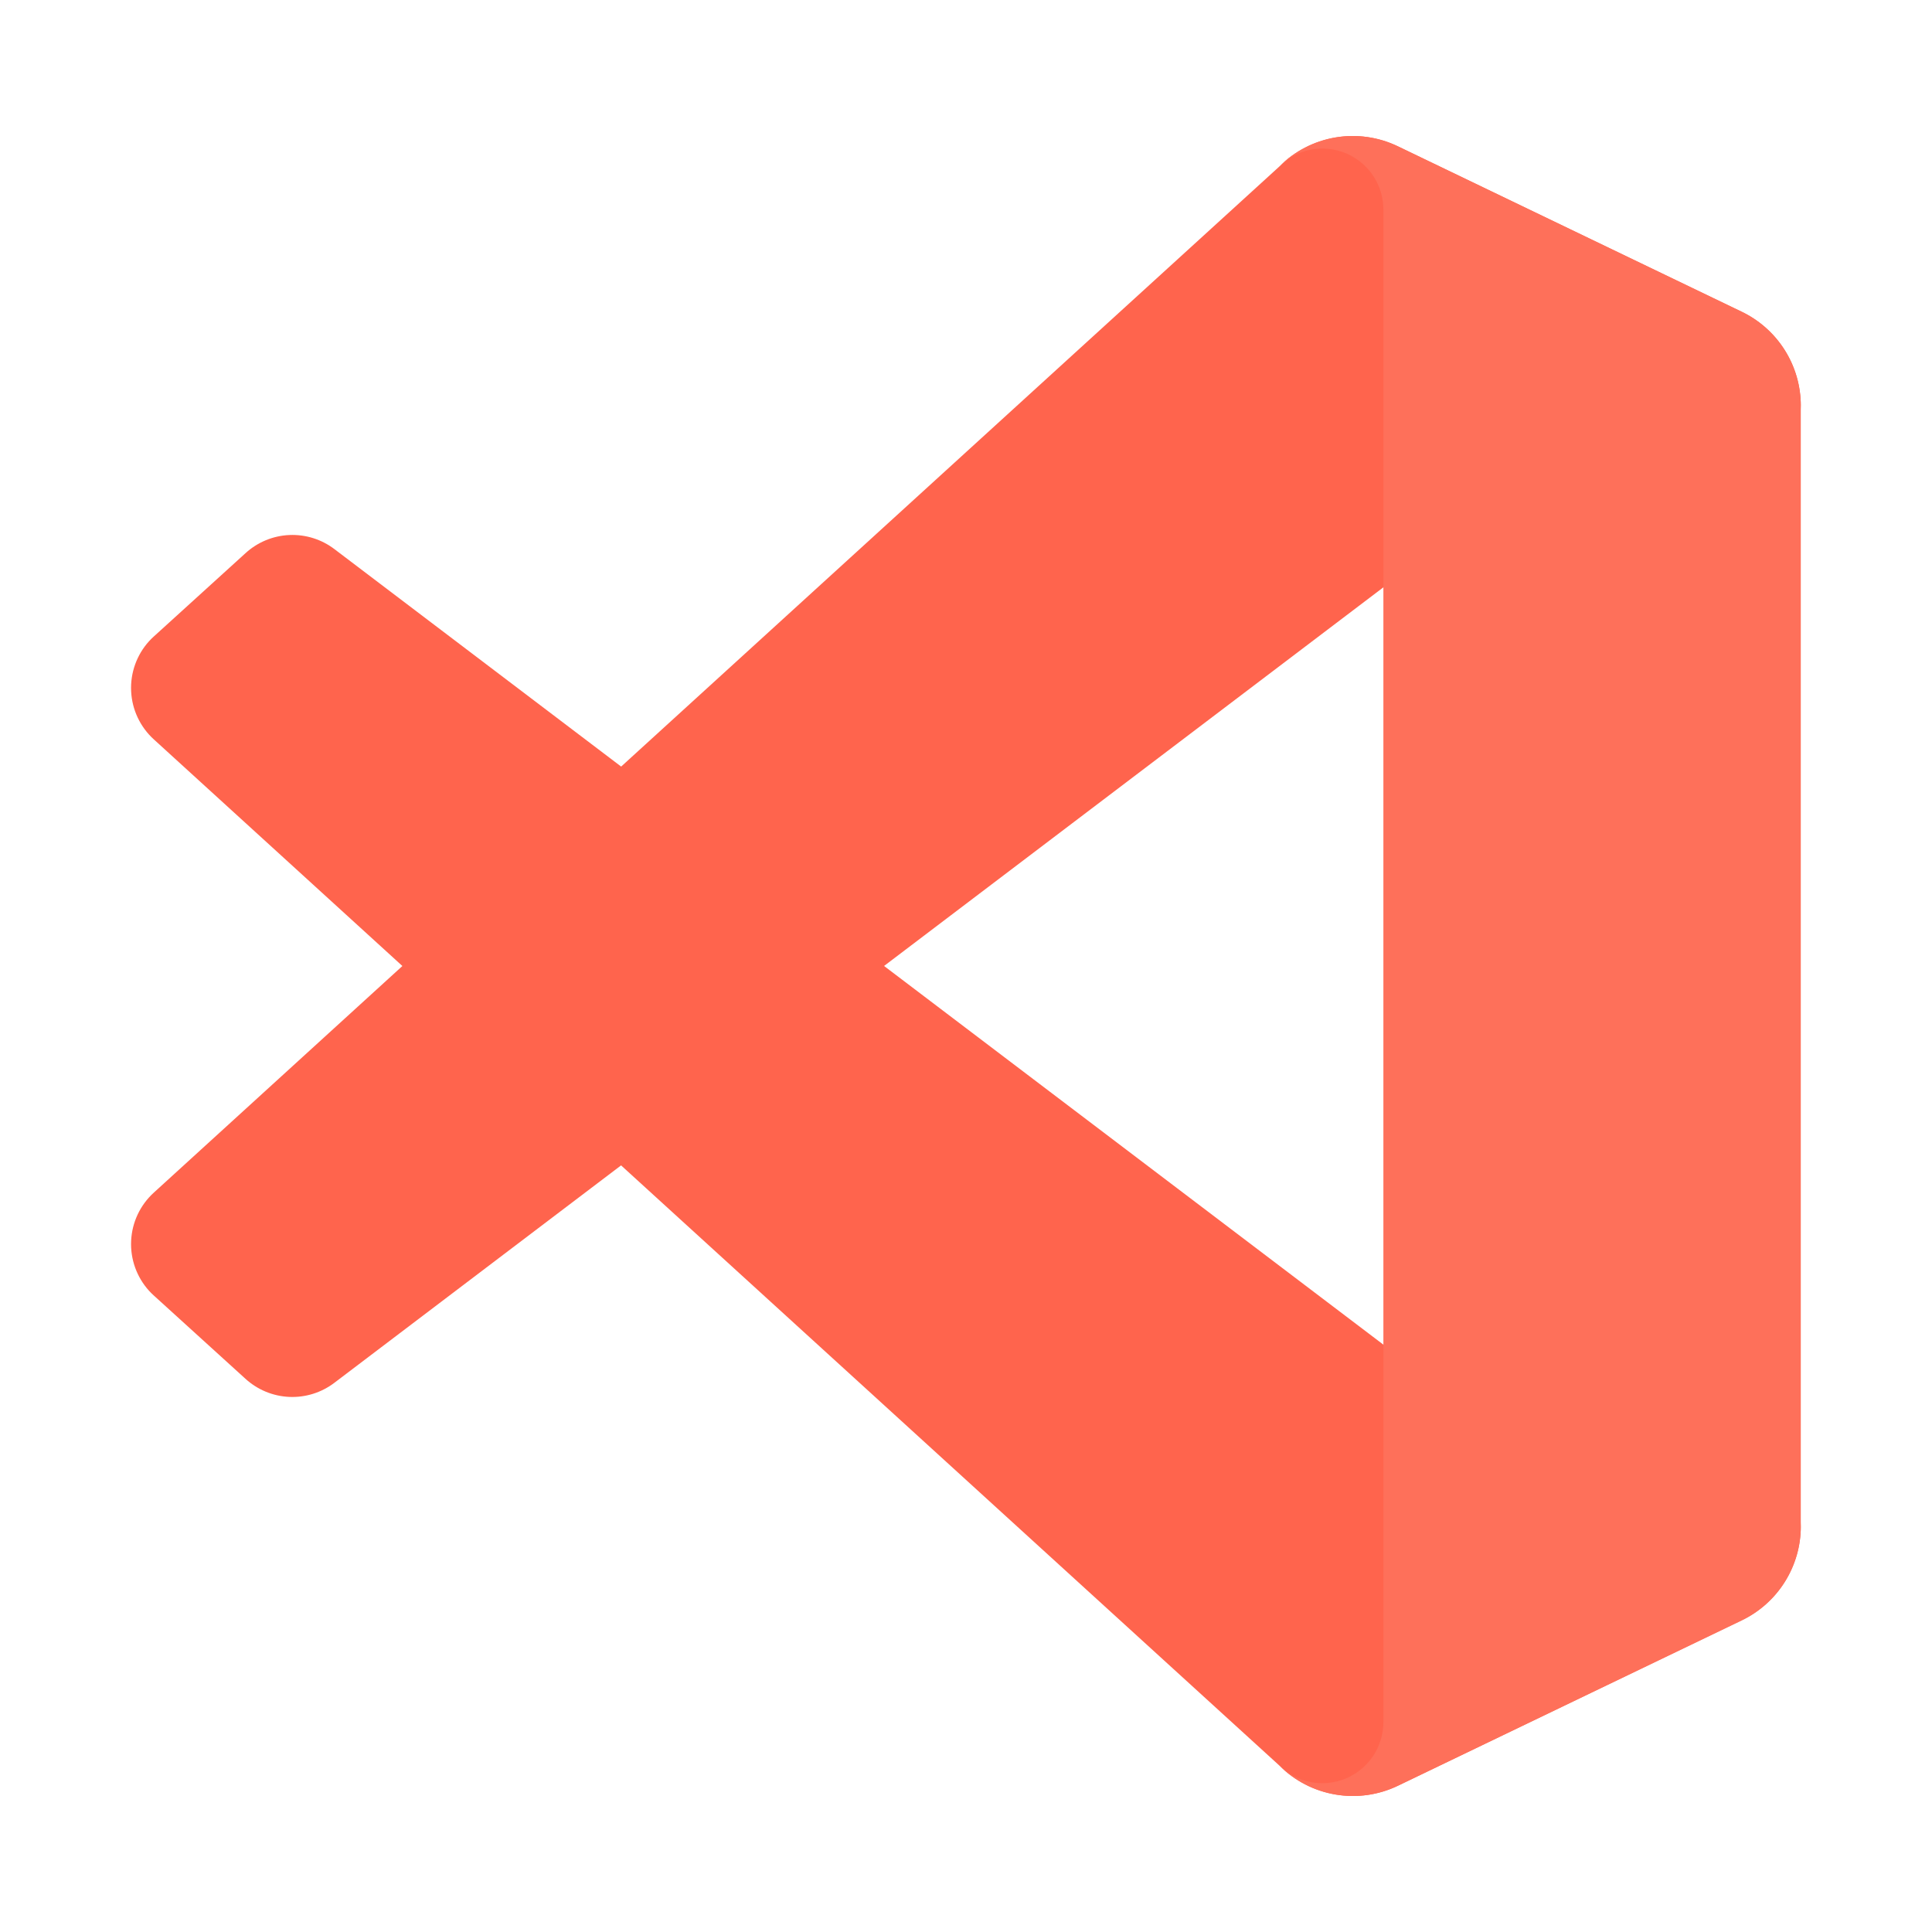
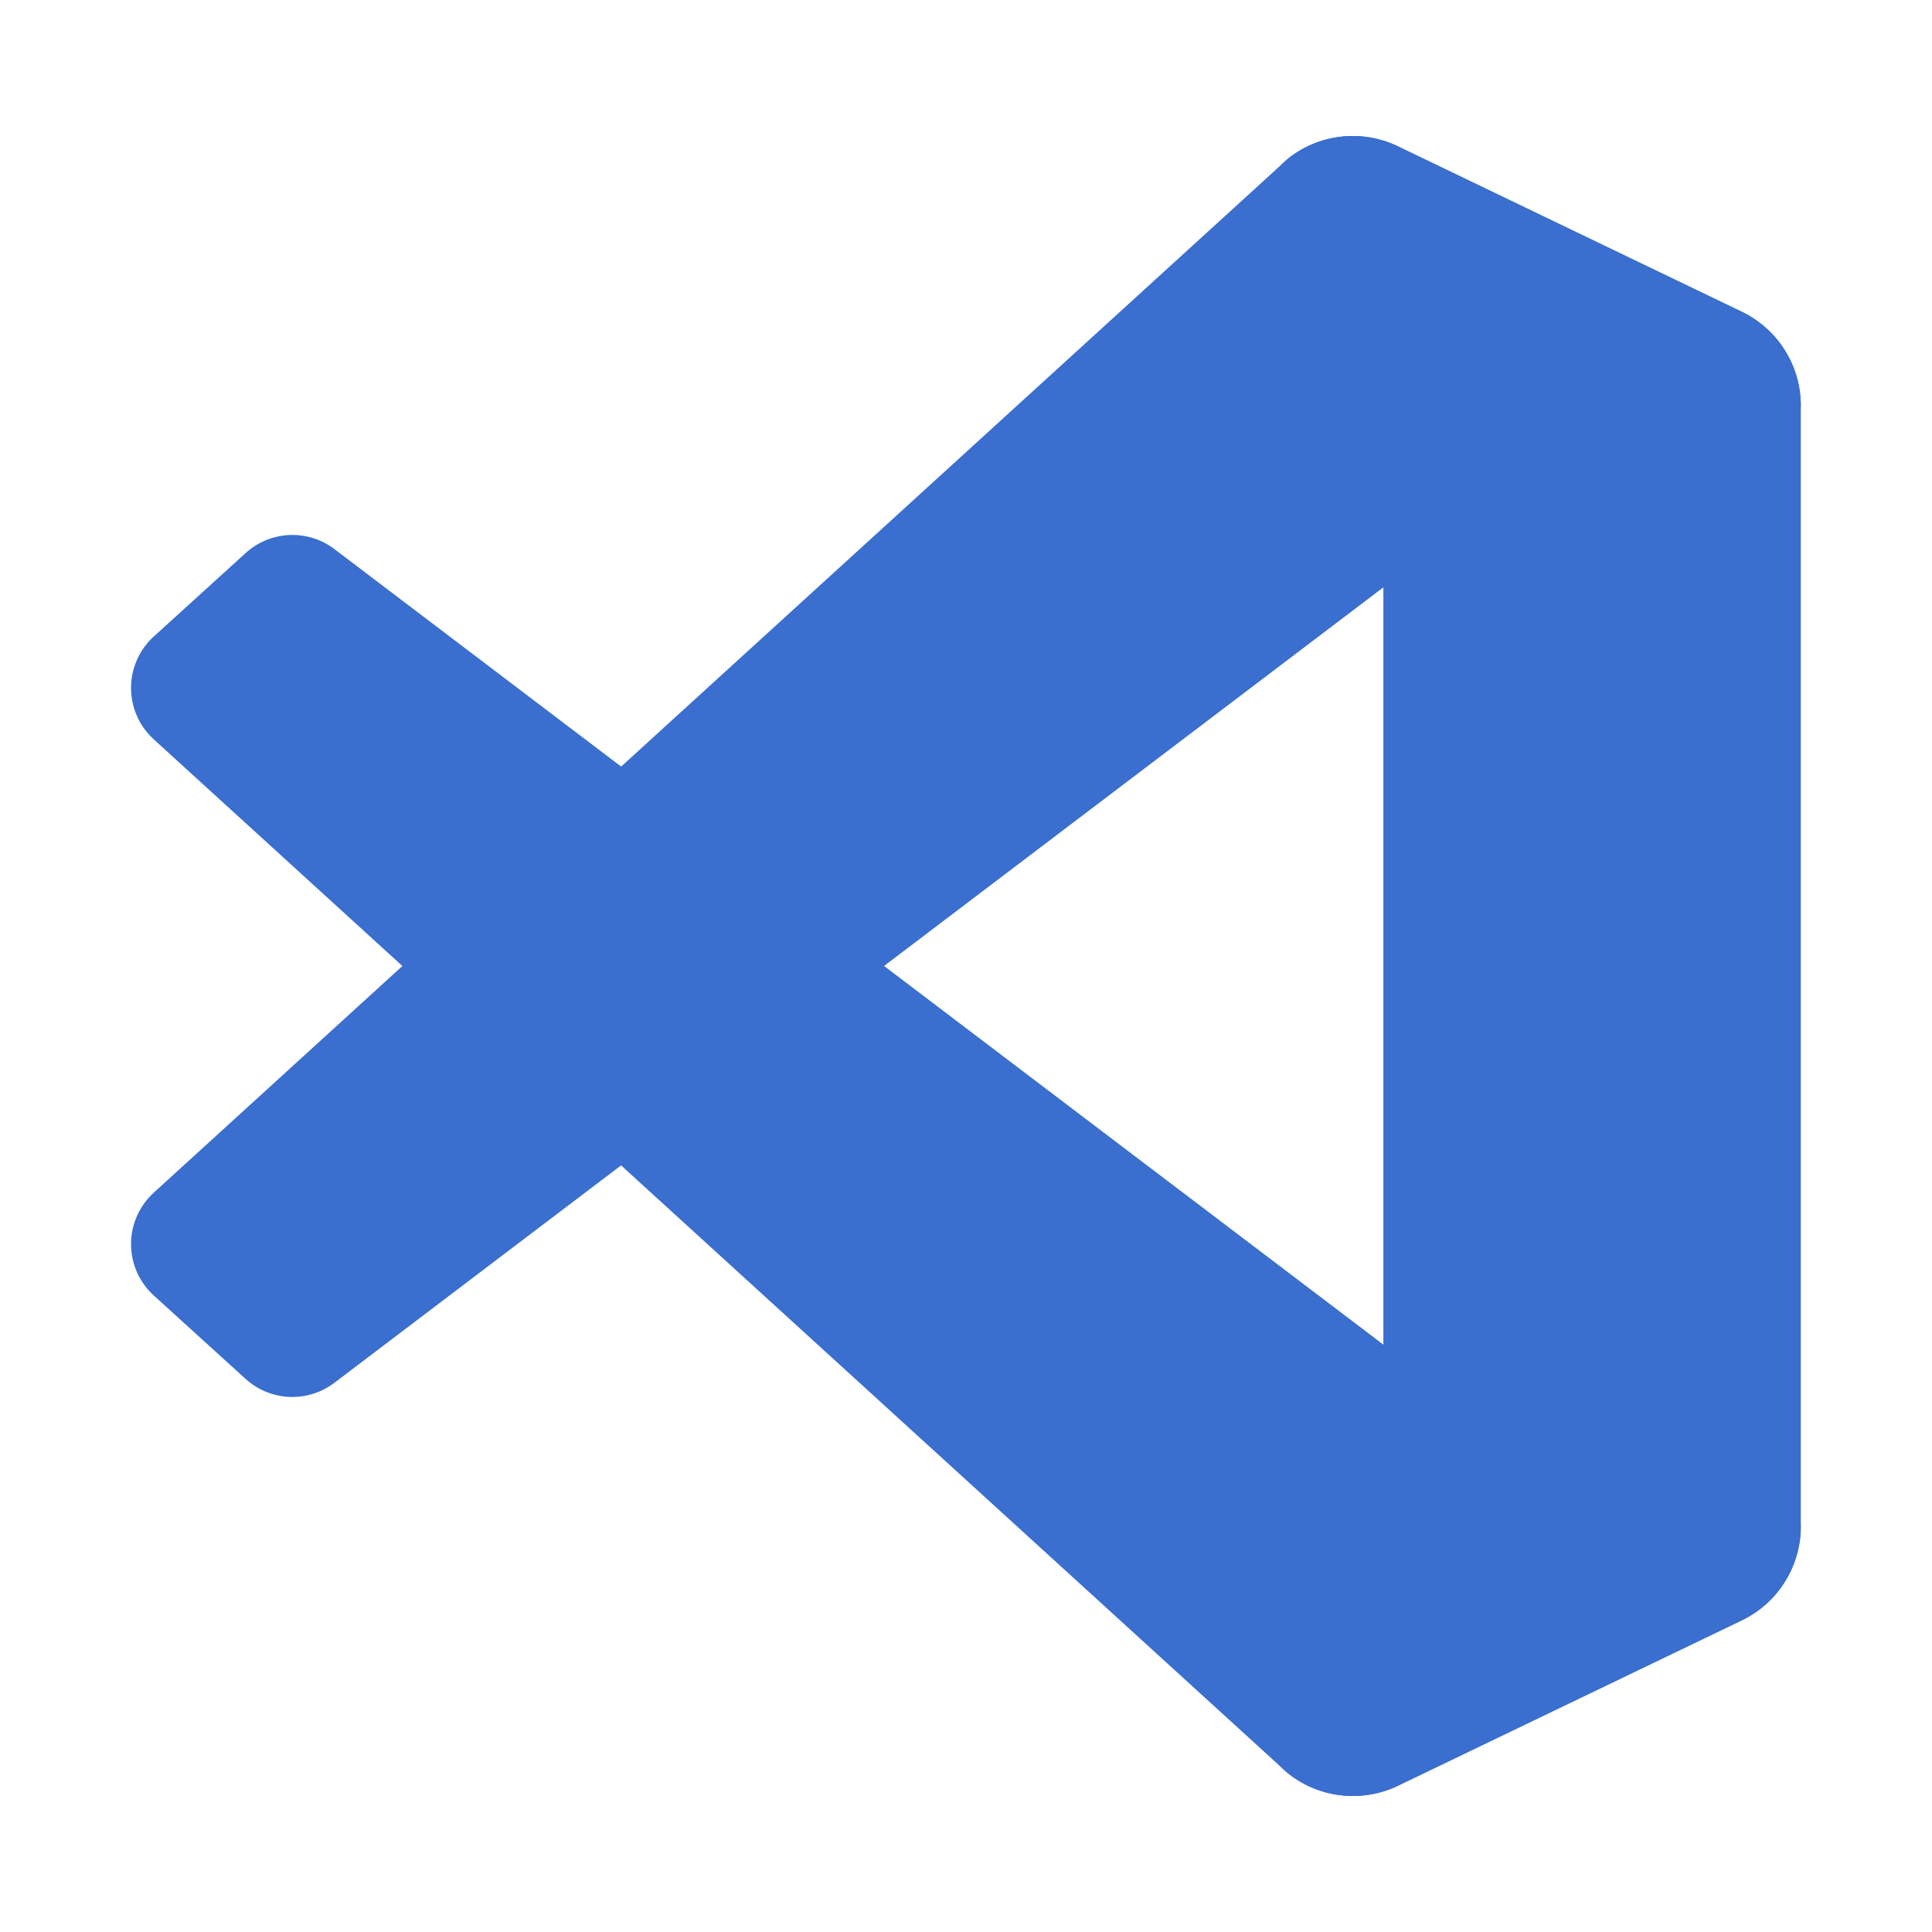
<svg xmlns="http://www.w3.org/2000/svg" width="81" height="81" viewBox="0 0 81 81" fill="none">
-   <path d="M73.025 13.075L58.61 6.135C57.796 5.743 56.88 5.613 55.989 5.764C55.098 5.916 54.276 6.341 53.638 6.98L6.45 50C5.878 50.52 5.535 51.245 5.498 52.017C5.46 52.79 5.731 53.545 6.25 54.118C6.313 54.185 6.375 54.25 6.443 54.31L10.295 57.81C10.799 58.268 11.447 58.536 12.127 58.566C12.807 58.596 13.476 58.387 14.018 57.975L70.855 14.875C71.285 14.549 71.796 14.35 72.333 14.299C72.869 14.248 73.409 14.348 73.892 14.588C74.375 14.828 74.781 15.197 75.065 15.655C75.35 16.113 75.5 16.641 75.5 17.18V17.013C75.5 16.19 75.268 15.384 74.83 14.687C74.392 13.991 73.767 13.432 73.025 13.075Z" fill="#FF644D" />
-   <path d="M73.025 67.925L58.61 74.867C57.796 75.259 56.88 75.388 55.99 75.236C55.099 75.085 54.277 74.661 53.638 74.022L6.45 31C5.878 30.48 5.535 29.755 5.498 28.983C5.46 28.21 5.731 27.455 6.25 26.882C6.313 26.815 6.375 26.75 6.443 26.69L10.295 23.19C10.799 22.73 11.449 22.461 12.13 22.431C12.812 22.401 13.483 22.611 14.025 23.025L70.855 66.125C71.285 66.451 71.796 66.65 72.333 66.701C72.869 66.752 73.409 66.651 73.892 66.412C74.375 66.172 74.781 65.803 75.065 65.345C75.35 64.887 75.5 64.359 75.5 63.82V64C75.498 64.82 75.264 65.624 74.826 66.318C74.389 67.012 73.765 67.569 73.025 67.925Z" fill="#FF644D" />
-   <path d="M58.609 74.868C57.795 75.259 56.879 75.388 55.989 75.236C55.098 75.085 54.276 74.661 53.637 74.022C53.996 74.377 54.452 74.617 54.947 74.714C55.442 74.81 55.954 74.759 56.42 74.565C56.886 74.371 57.284 74.045 57.565 73.626C57.846 73.207 57.997 72.714 57.999 72.21V8.79C58 8.283 57.85 7.788 57.568 7.366C57.287 6.945 56.887 6.616 56.419 6.423C55.95 6.229 55.435 6.178 54.938 6.277C54.441 6.377 53.985 6.621 53.627 6.98C54.266 6.341 55.087 5.916 55.978 5.764C56.869 5.612 57.785 5.741 58.599 6.132L73.012 13.062C73.756 13.418 74.384 13.976 74.824 14.672C75.264 15.369 75.498 16.176 75.499 17V64C75.5 64.823 75.267 65.63 74.829 66.327C74.391 67.024 73.764 67.583 73.022 67.94L58.609 74.868Z" fill="#FE705A" />
+   <path d="M73.025 13.075L58.61 6.135C57.796 5.743 56.88 5.613 55.989 5.764C55.098 5.916 54.276 6.341 53.638 6.98L6.45 50C5.878 50.52 5.535 51.245 5.498 52.017C5.46 52.79 5.731 53.545 6.25 54.118C6.313 54.185 6.375 54.25 6.443 54.31L10.295 57.81C10.799 58.268 11.447 58.536 12.127 58.566C12.807 58.596 13.476 58.387 14.018 57.975L70.855 14.875C71.285 14.549 71.796 14.35 72.333 14.299C72.869 14.248 73.409 14.348 73.892 14.588C74.375 14.828 74.781 15.197 75.065 15.655C75.35 16.113 75.5 16.641 75.5 17.18V17.013C75.5 16.19 75.268 15.384 74.83 14.687C74.392 13.991 73.767 13.432 73.025 13.075Z" fill="#3a6ecf" />
+   <path d="M73.025 67.925L58.61 74.867C57.796 75.259 56.88 75.388 55.99 75.236C55.099 75.085 54.277 74.661 53.638 74.022L6.45 31C5.878 30.48 5.535 29.755 5.498 28.983C5.46 28.21 5.731 27.455 6.25 26.882C6.313 26.815 6.375 26.75 6.443 26.69L10.295 23.19C10.799 22.73 11.449 22.461 12.13 22.431C12.812 22.401 13.483 22.611 14.025 23.025L70.855 66.125C71.285 66.451 71.796 66.65 72.333 66.701C72.869 66.752 73.409 66.651 73.892 66.412C74.375 66.172 74.781 65.803 75.065 65.345C75.35 64.887 75.5 64.359 75.5 63.82V64C75.498 64.82 75.264 65.624 74.826 66.318C74.389 67.012 73.765 67.569 73.025 67.925Z" fill="#3a6ecf" />
+   <path d="M58.609 74.868C57.795 75.259 56.879 75.388 55.989 75.236C55.098 75.085 54.276 74.661 53.637 74.022C53.996 74.377 54.452 74.617 54.947 74.714C55.442 74.81 55.954 74.759 56.42 74.565C56.886 74.371 57.284 74.045 57.565 73.626C57.846 73.207 57.997 72.714 57.999 72.21V8.79C58 8.283 57.85 7.788 57.568 7.366C57.287 6.945 56.887 6.616 56.419 6.423C55.95 6.229 55.435 6.178 54.938 6.277C54.441 6.377 53.985 6.621 53.627 6.98C54.266 6.341 55.087 5.916 55.978 5.764C56.869 5.612 57.785 5.741 58.599 6.132L73.012 13.062C73.756 13.418 74.384 13.976 74.824 14.672C75.264 15.369 75.498 16.176 75.499 17V64C75.5 64.823 75.267 65.63 74.829 66.327C74.391 67.024 73.764 67.583 73.022 67.94L58.609 74.868Z" fill="#3a6ecf" />
</svg>
